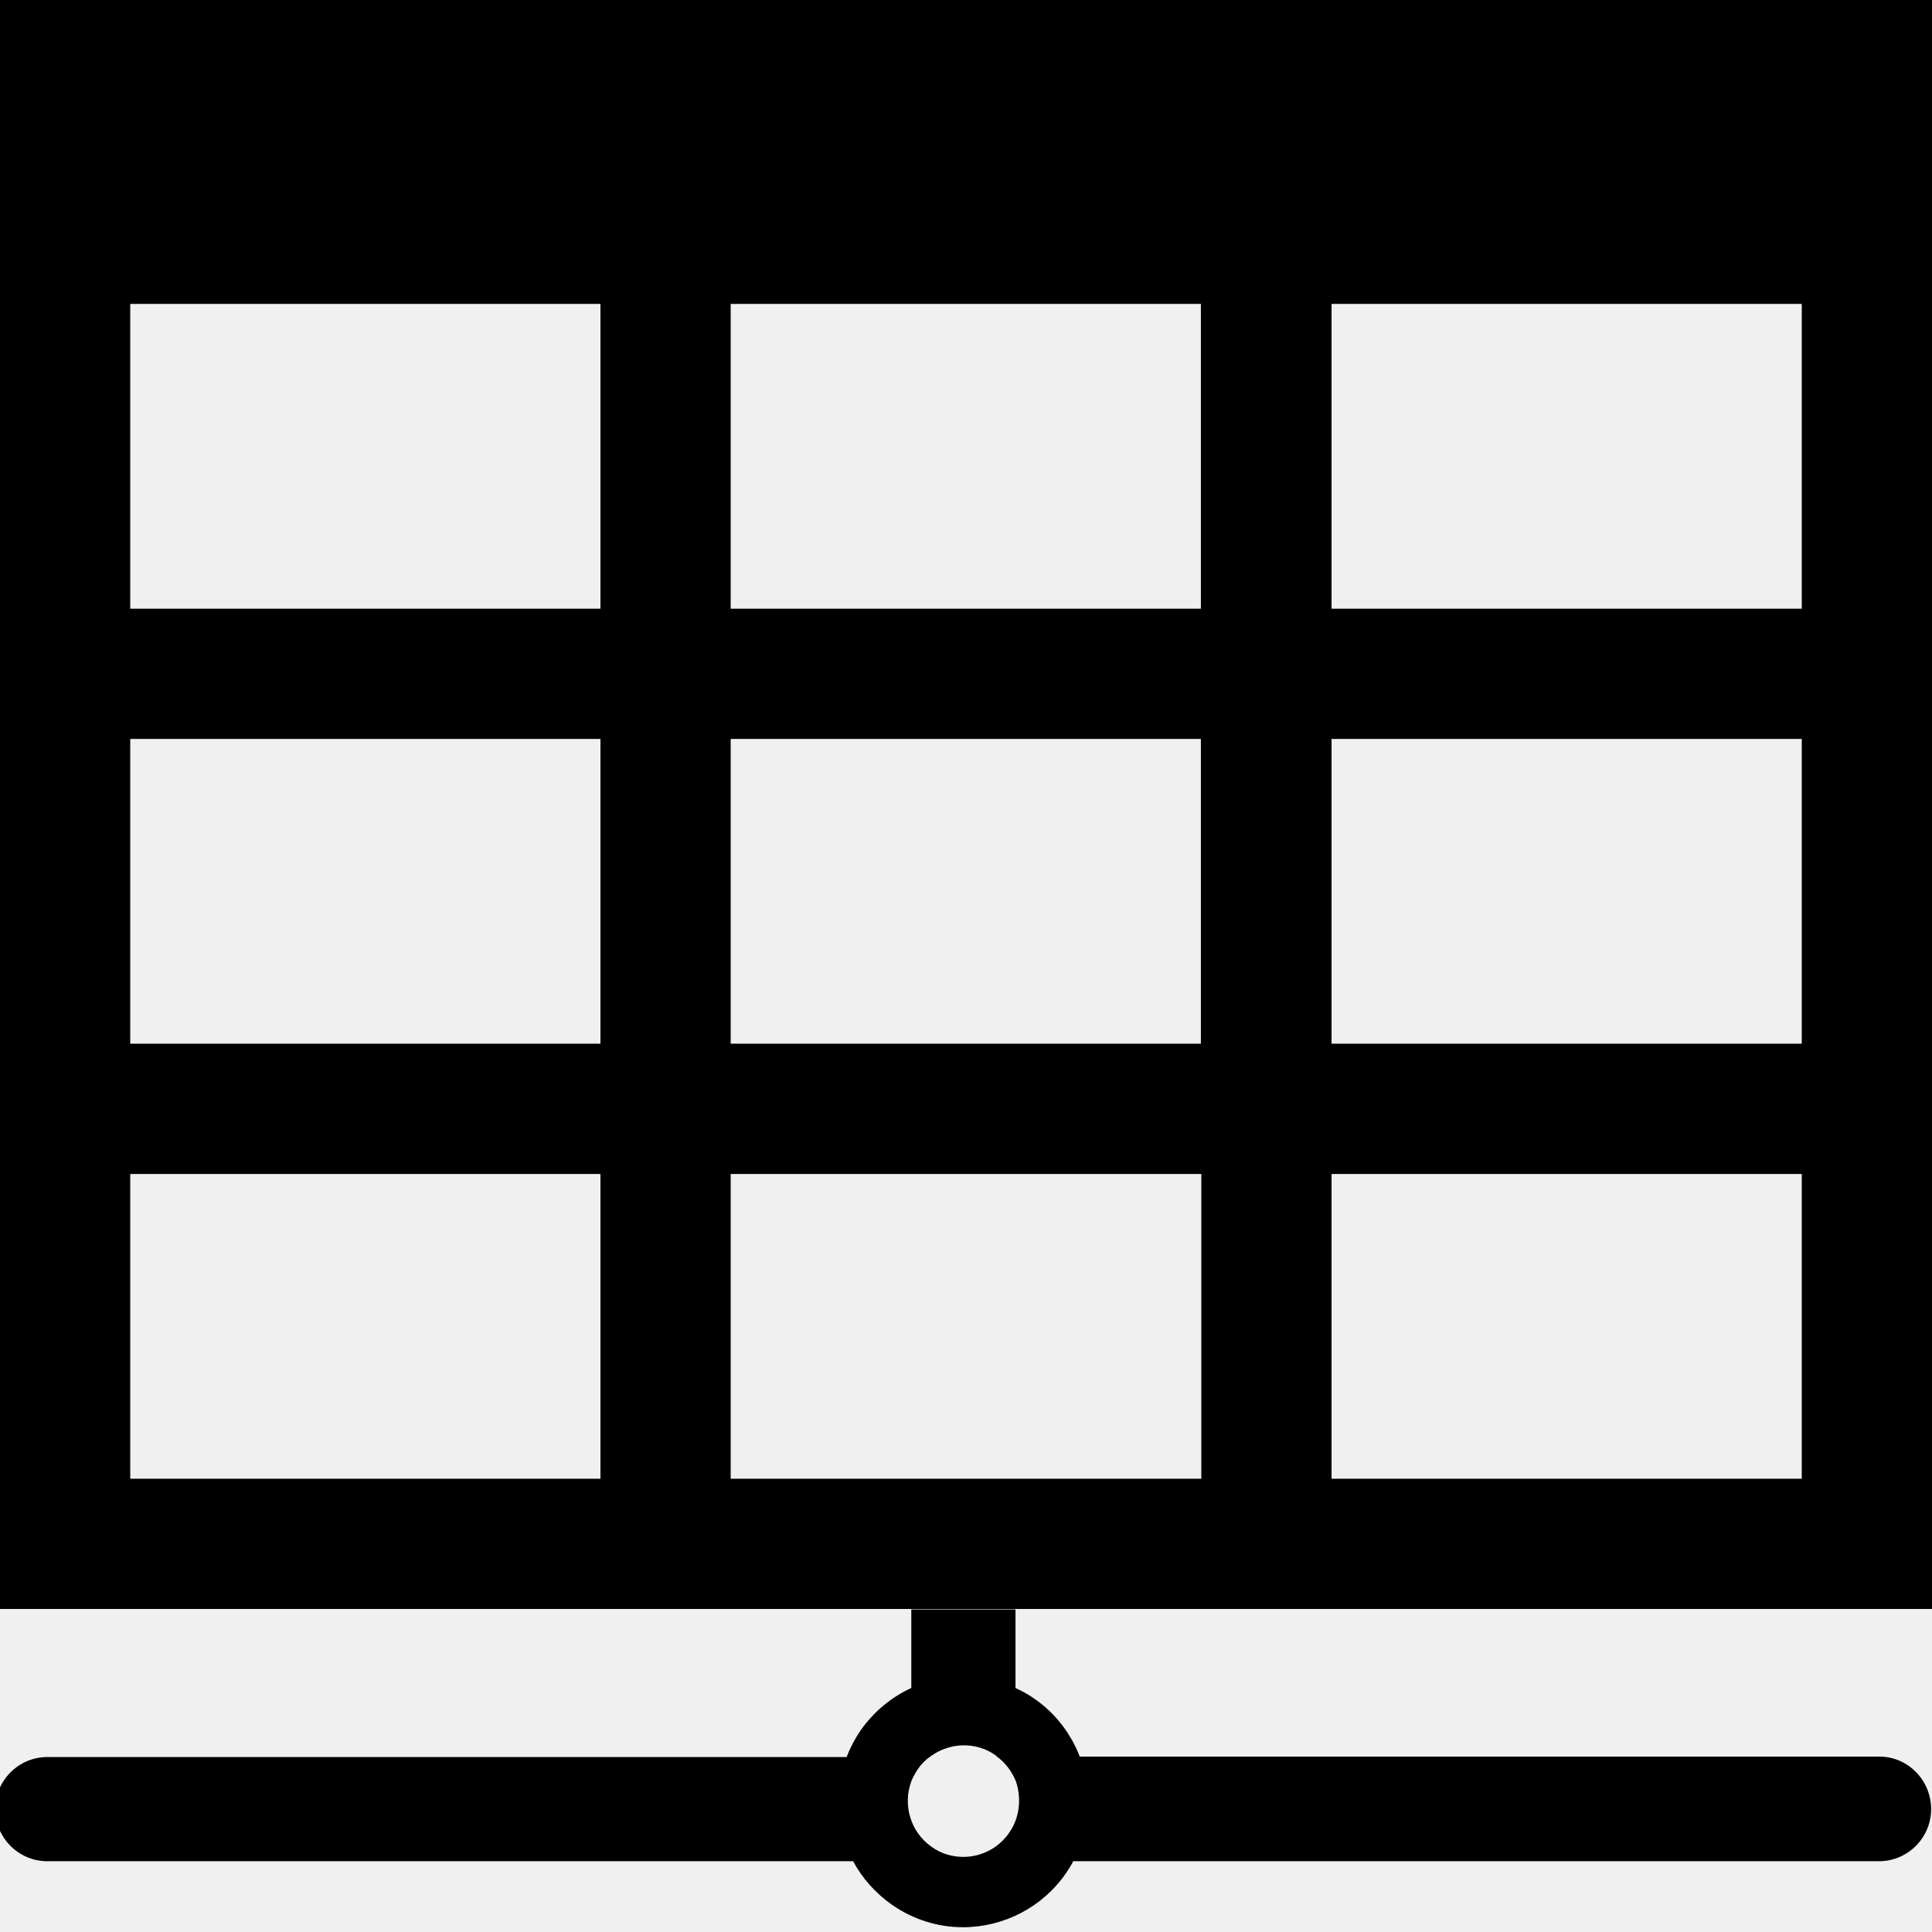
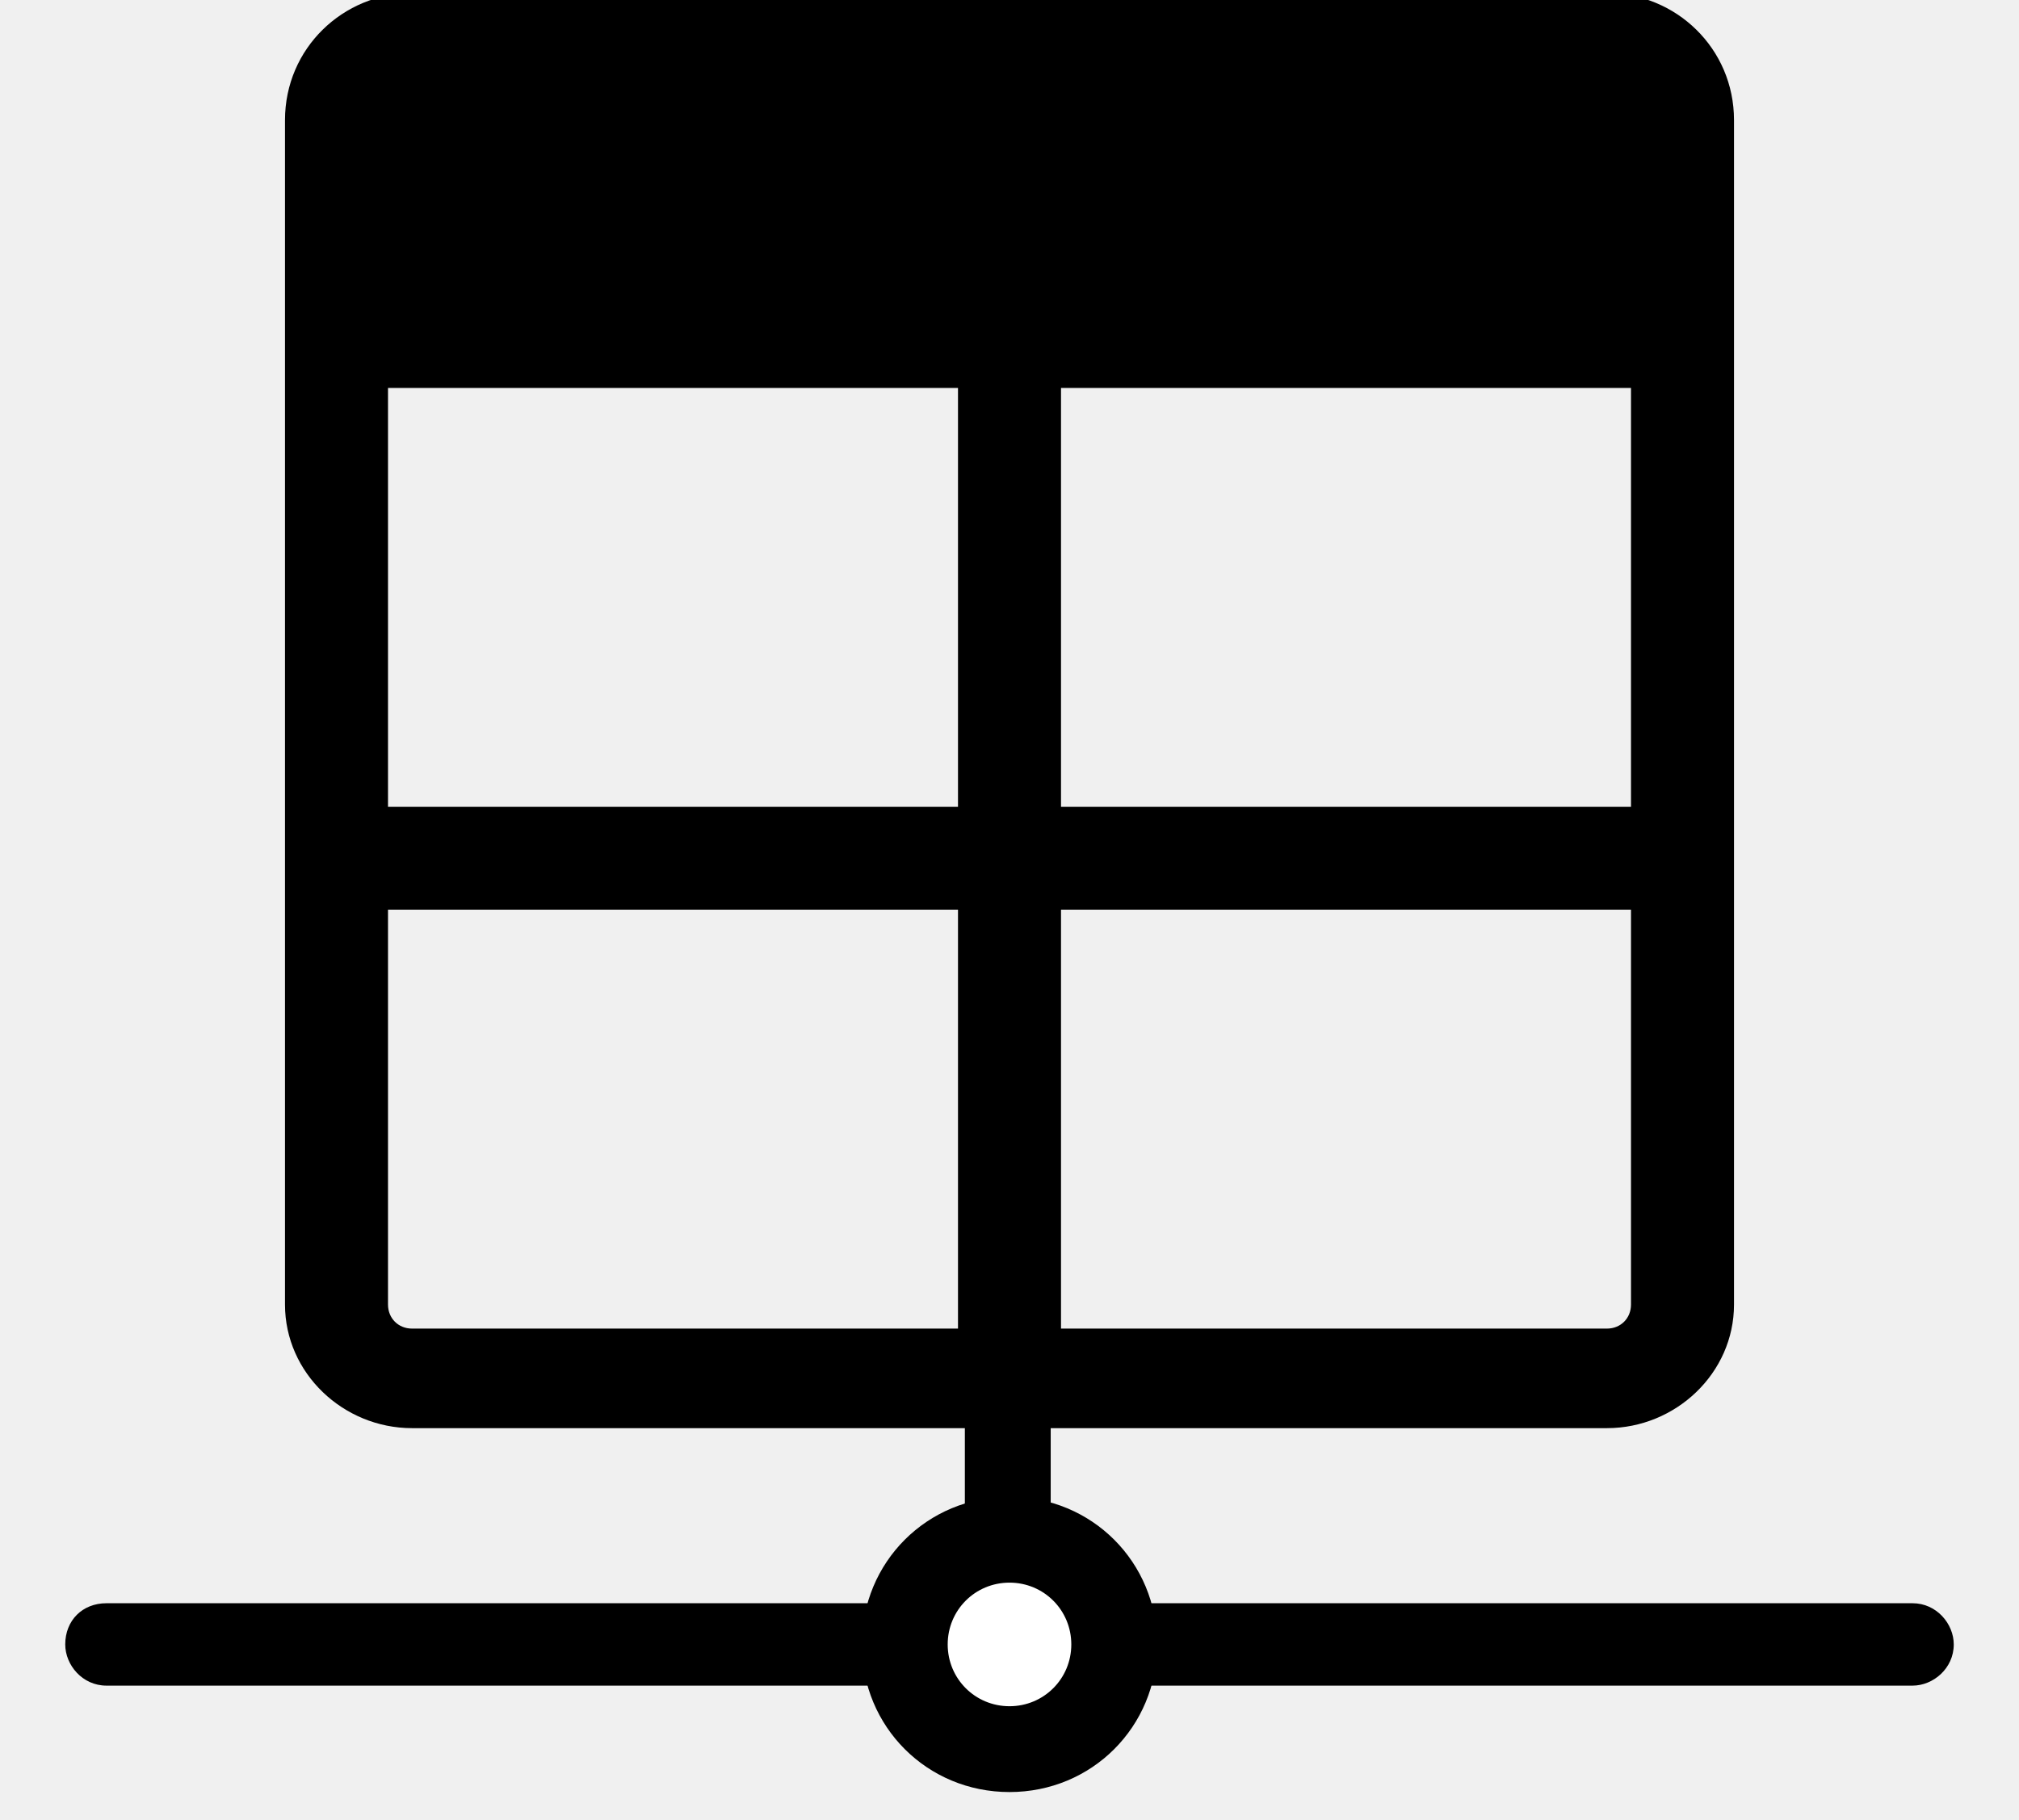
- <svg xmlns="http://www.w3.org/2000/svg" version="1.1" id="Layer_1" x="0px" y="0px" viewBox="0 0 445 445" style="enable-background:new 0 0 445 445;" xml:space="preserve">
-   <path d="M0,0v55v15v300.6h445V70V55V0C445,0,0,0,0,0z M276.7,240.4H168.3v-70.2h108.3V240.4z M306.7,170.2H415v70.2H306.7V170.2z   M276.7,270.4v70.2H168.3v-70.2H276.7z M30,170.2h108.3v70.2H30V170.2z M168.3,140.2V70h108.3v70.2H168.3z M138.3,70v70.2H30V70  H138.3z M30,270.4h108.3v70.2H30V270.4z M306.7,340.6v-70.2H415v70.2H306.7z M415,140.2H306.7V70H415V140.2z" />
-   <path d="M432.9,404.6H248.7c-2-5.2-5.5-9.9-10.4-13.3c-1.4-1-2.9-1.8-4.4-2.5v-18.1h-24v18.1c-4.6,2.1-8.7,5.5-11.7,9.8  c-1.3,1.9-2.4,4-3.2,6.1H10.9c-6.6,0-12,5.4-12,12s5.4,12,12,12h185.6c2.1,3.9,5.1,7.3,8.9,10c4.9,3.4,10.5,5.2,16.4,5.2  c9.4,0,18.3-4.6,23.7-12.4c0.6-0.9,1.2-1.8,1.7-2.8h185.6c6.6,0,12-5.4,12-12S439.5,404.6,432.9,404.6z M232.4,422.2  c-2.5,3.6-6.5,5.5-10.5,5.5c-2.5,0-5.1-0.7-7.3-2.3c-4.9-3.4-6.7-9.7-4.7-15.1c0.4-1,0.9-1.9,1.5-2.8c0.8-1.2,1.8-2.2,3-3  c2.2-1.6,4.9-2.5,7.6-2.5c2.5,0,5.1,0.7,7.3,2.3c0.1,0.1,0.2,0.1,0.2,0.2c2.1,1.5,3.6,3.6,4.5,5.8  C235.3,414.2,234.9,418.7,232.4,422.2z" />
+ <svg xmlns="http://www.w3.org/2000/svg" version="1.1" id="Capa_1" x="0px" y="0px" viewBox="0 0 58.8 53" style="enable-background:new 0 0 58.8 53;" xml:space="preserve">
+   <style type="text/css">
+ 	.st0{fill:#FFFFFF;}
+ </style>
+   <path d="M46.8-0.2H12c-2,0-3.7,1.6-3.7,3.7V38c0,2,1.7,3.6,3.7,3.6h34.8c2,0,3.7-1.6,3.7-3.6V3.5C50.5,1.4,48.8-0.2,46.8-0.2z   M11.3,11.3h16.6v12.2H11.3V11.3z M30.9,11.3h16.6v12.2H30.9L30.9,11.3z M11.3,38V26.5h16.6v12.2H12C11.6,38.7,11.3,38.4,11.3,38z   M46.8,38.7H30.9V26.5h16.6V38C47.5,38.4,47.2,38.7,46.8,38.7L46.8,38.7z" />
+   <path d="M3.1,46.7h52.6c0.7,0,1.2,0.6,1.2,1.2l0,0c0,0.7-0.6,1.2-1.2,1.2H3.1c-0.7,0-1.2-0.6-1.2-1.2l0,0  C1.9,47.2,2.4,46.7,3.1,46.7z" />
+   <rect x="28.1" y="40.6" width="2.5" height="9.1" />
+   <circle class="st0" cx="29.4" cy="47.9" r="3.1" />
+   <path d="M29.4,52.2c-2.4,0-4.3-1.9-4.3-4.3s1.9-4.3,4.3-4.3s4.3,1.9,4.3,4.3c0,0,0,0,0,0C33.7,50.3,31.8,52.2,29.4,52.2  C29.4,52.2,29.4,52.2,29.4,52.2z M29.4,46.1c-1,0-1.8,0.8-1.8,1.8s0.8,1.8,1.8,1.8c1,0,1.8-0.8,1.8-1.8  C31.2,46.9,30.4,46.1,29.4,46.1C29.4,46.1,29.4,46.1,29.4,46.1z" />
</svg>
